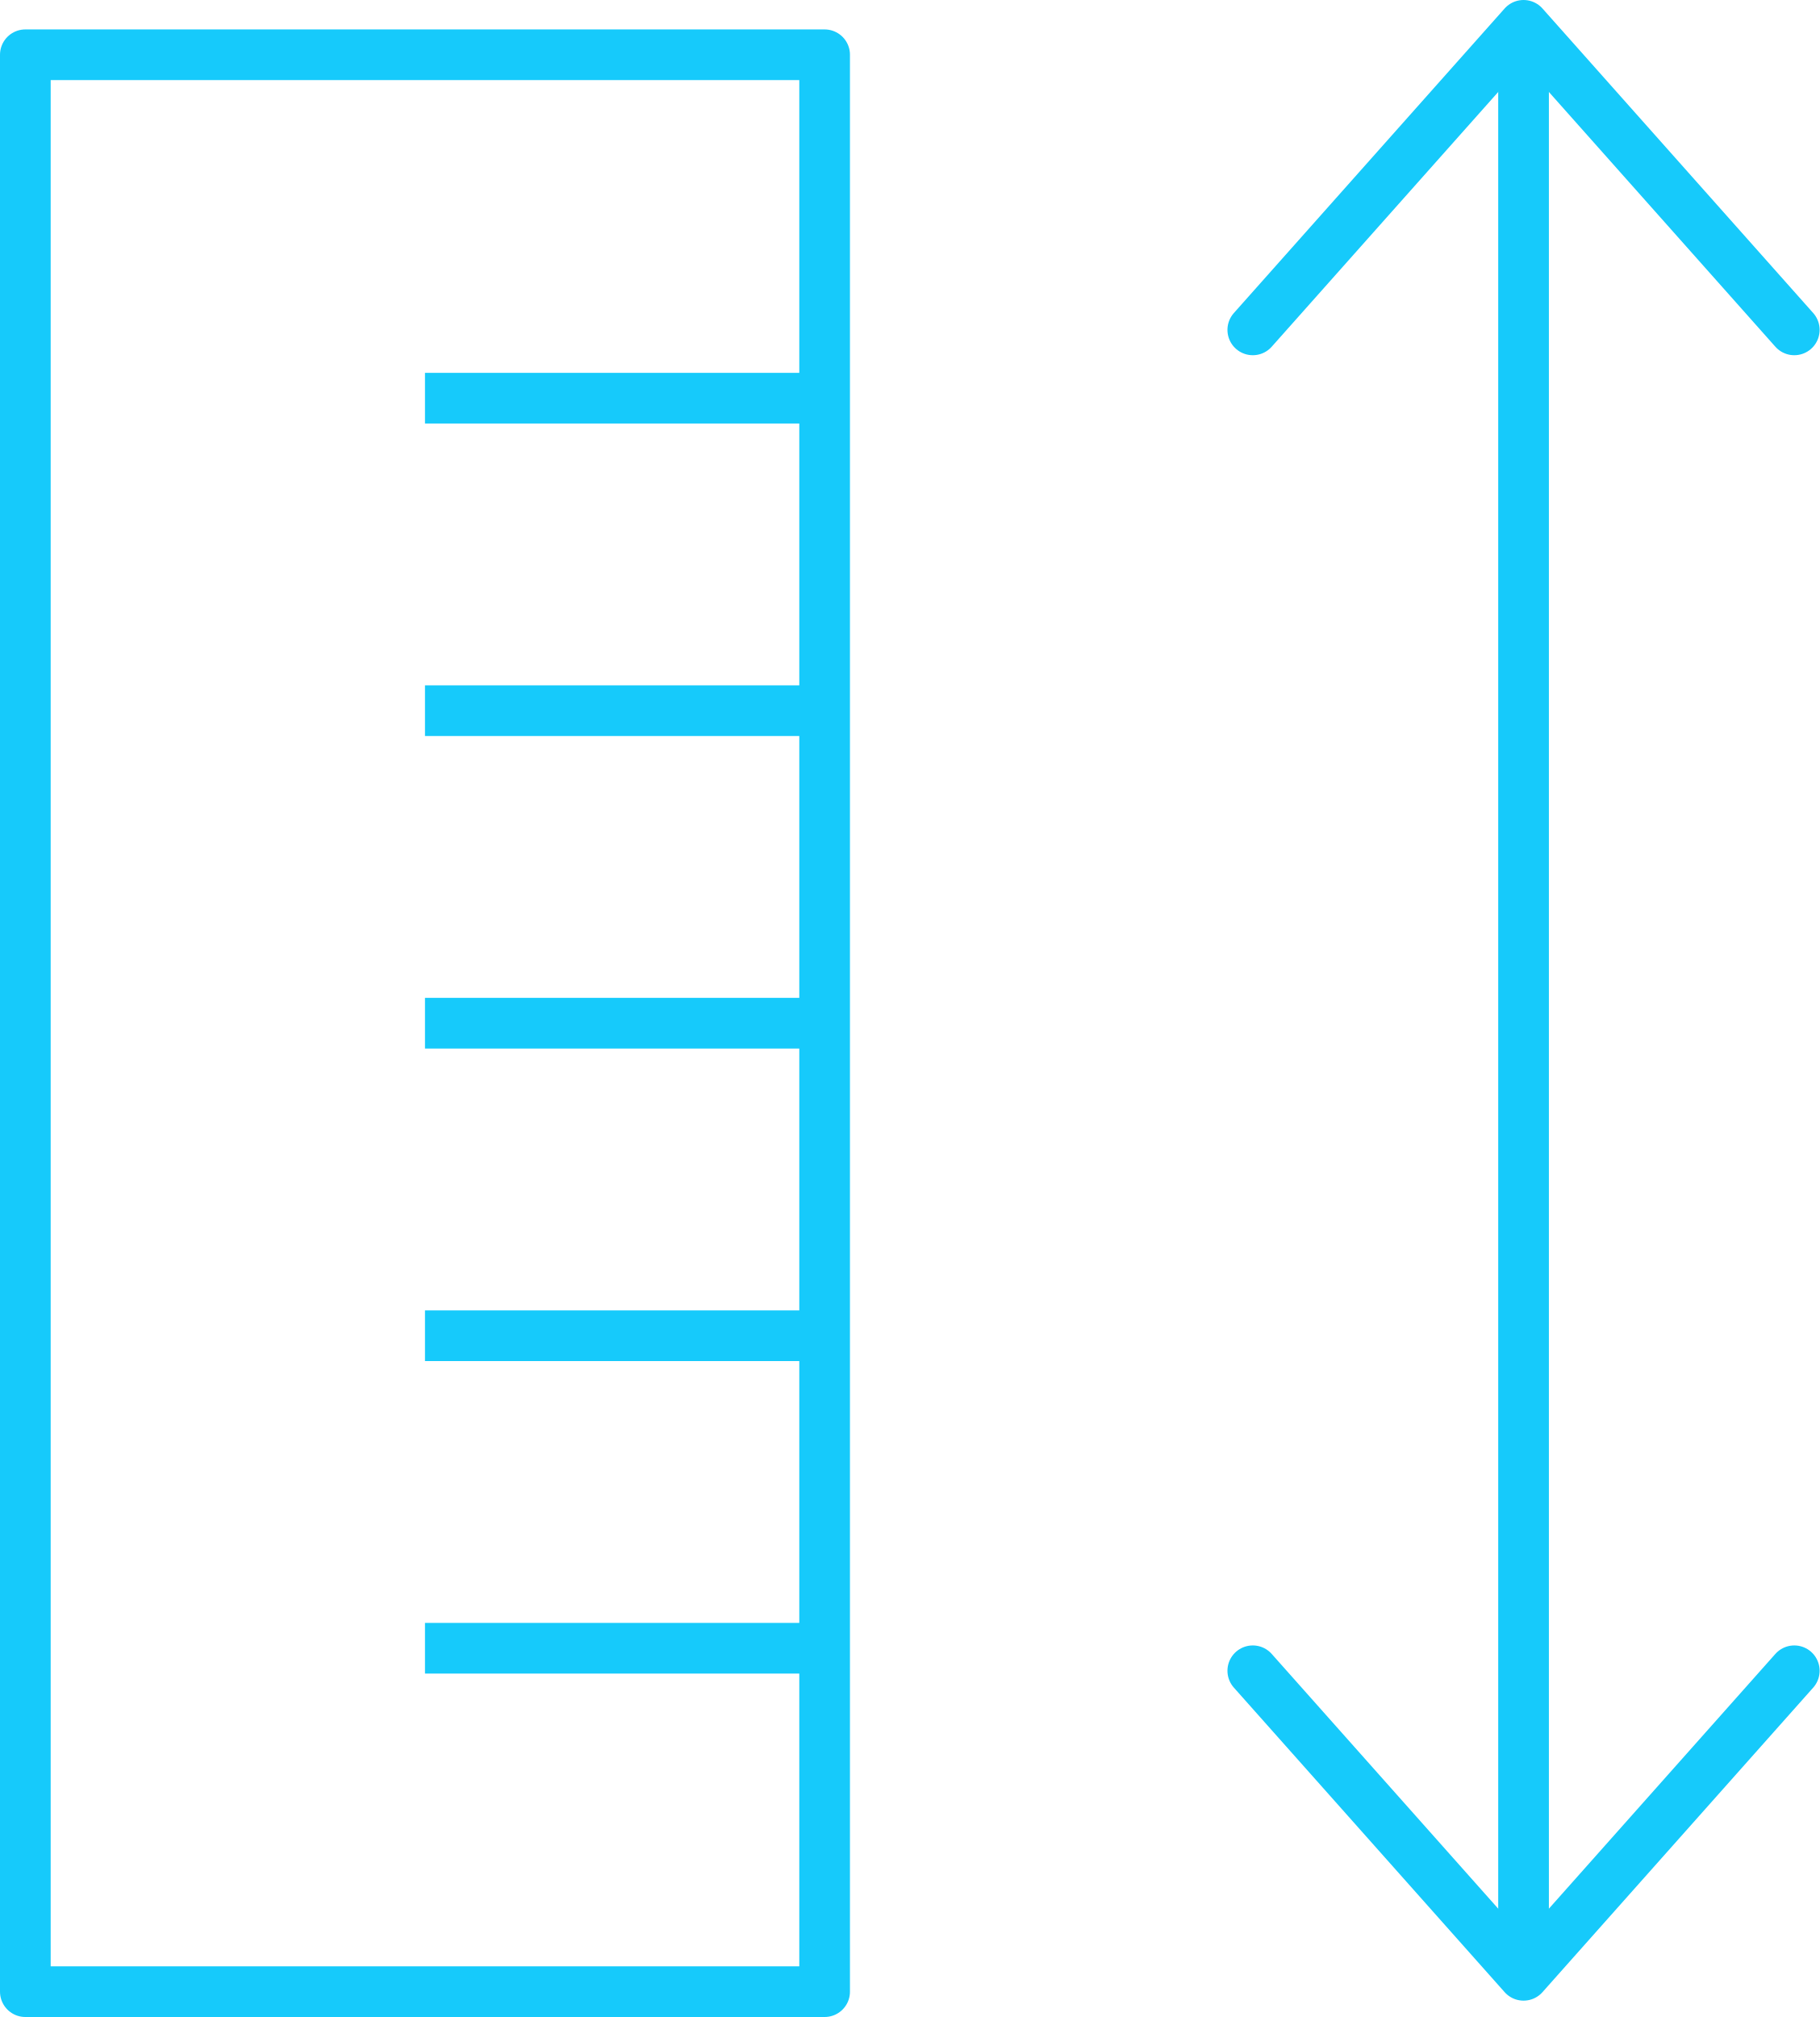
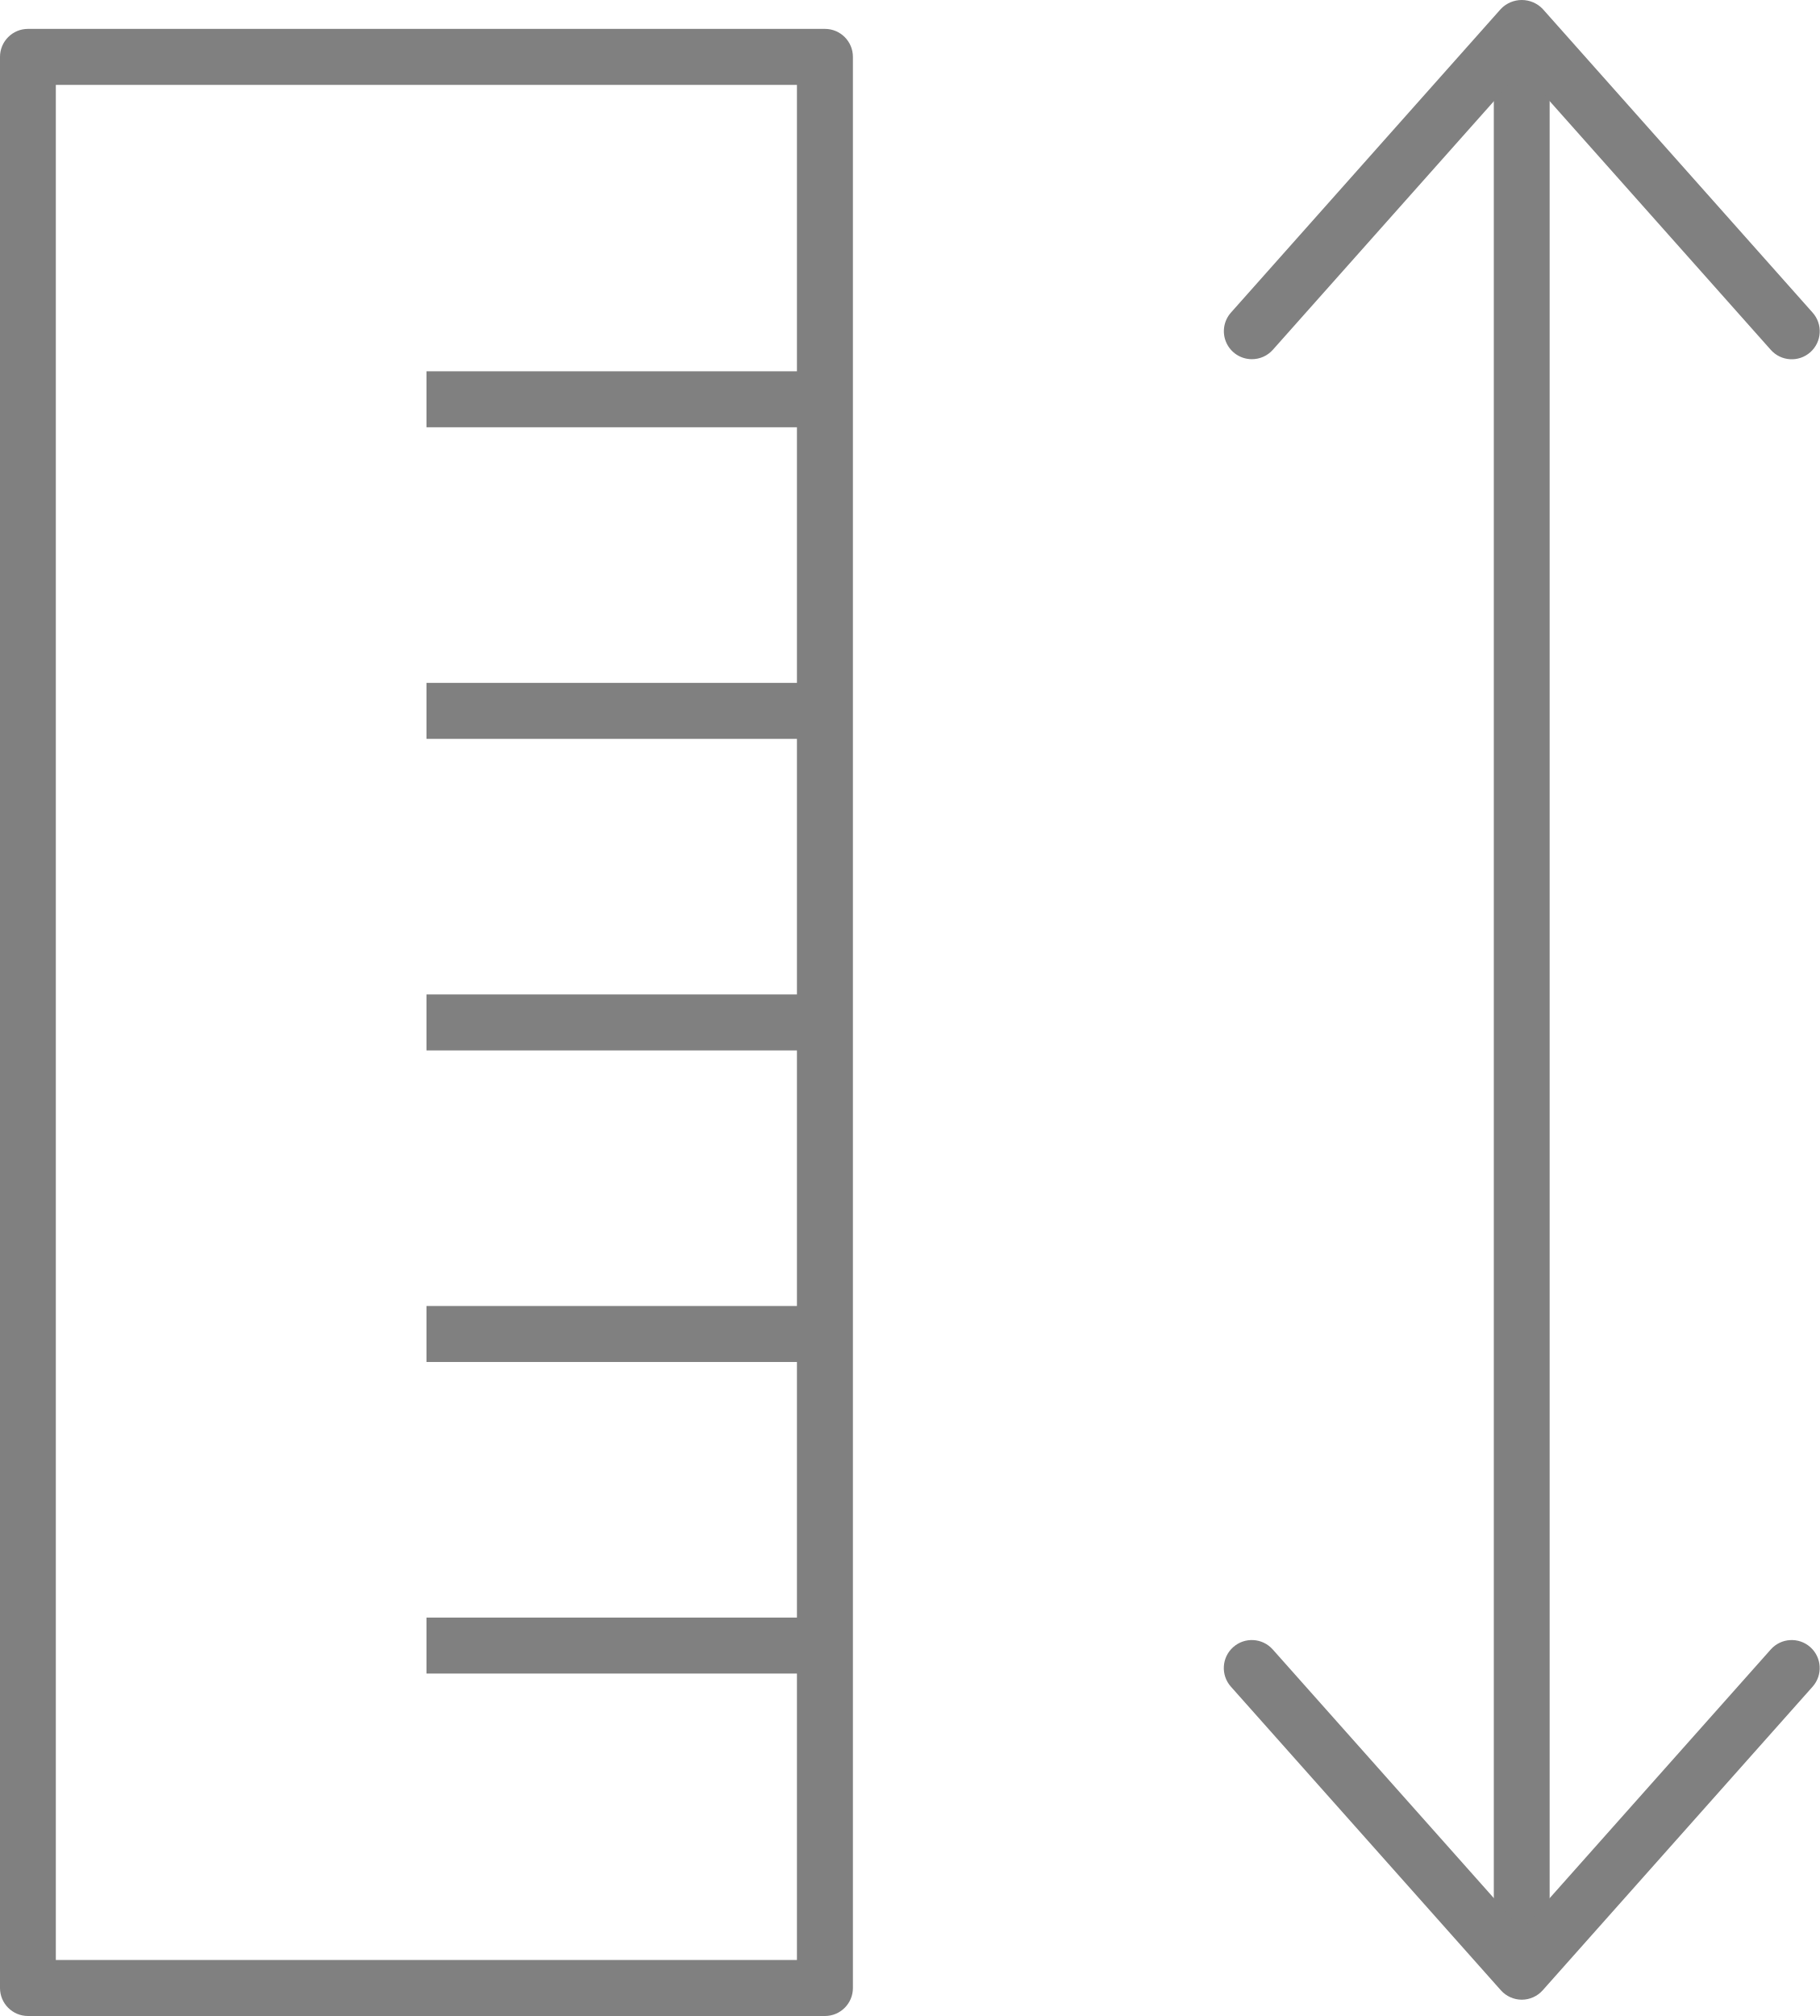
- <svg xmlns="http://www.w3.org/2000/svg" viewBox="0 0 53.863 59.701">
+ <svg xmlns="http://www.w3.org/2000/svg" viewBox="0 0 48.89 54.162">
  <defs>
-     <style>.a,.b{fill:none;stroke:#16cafb;stroke-linejoin:round;stroke-width:1.5px;}.b{stroke-linecap:round;}</style>
+     <style>.a{fill:#808080;}</style>
  </defs>
-   <line class="a" x1="12.58" y1="11.786" x2="24.41" y2="11.786" />
-   <line class="a" x1="12.58" y1="48.786" x2="24.41" y2="48.786" />
-   <line class="a" x1="12.58" y1="39.536" x2="24.41" y2="39.536" />
-   <line class="a" x1="12.58" y1="21.036" x2="24.41" y2="21.036" />
-   <line class="a" x1="12.58" y1="30.286" x2="24.41" y2="30.286" />
-   <rect class="b" x="0.75" y="1.621" width="23.66" height="57.33" />
-   <line class="b" x1="45.099" y1="58.302" x2="45.099" y2="1.302" />
-   <polyline class="b" points="53.113 49.453 45.099 58.467 37.084 49.453" />
-   <polyline class="b" points="37.084 9.764 45.099 0.75 53.113 9.764" />
+   <rect class="a" x="11.458" y="9.975" width="10.705" height="1.504" />
+   <rect class="a" x="11.458" y="43.458" width="10.705" height="1.504" />
+   <rect class="a" x="11.458" y="35.087" width="10.705" height="1.504" />
+   <rect class="a" x="11.458" y="18.346" width="10.705" height="1.504" />
+   <rect class="a" x="11.458" y="26.717" width="10.705" height="1.504" />
+   <path class="a" d="M22.163,54.162H.752A.752.752,0,0,1,0,53.41V1.528A.752.752,0,0,1,.752.776H22.163a.752.752,0,0,1,.752.752V53.41A.752.752,0,0,1,22.163,54.162ZM1.5,52.657H21.411V2.28H1.5Z" />
+   <path class="a" d="M40.886,53.575a.752.752,0,0,1-.752-.752V1.24a.752.752,0,0,1,1.5,0V52.822A.752.752,0,0,1,40.886,53.575Z" />
+   <path class="a" d="M40.886,53.724a.755.755,0,0,1-.562-.252L33.07,45.314a.752.752,0,0,1,1.124-1l6.691,7.525,6.69-7.525a.752.752,0,0,1,1.124,1l-7.252,8.158A.755.755,0,0,1,40.886,53.724Z" />
+   <path class="a" d="M33.633,9.65A.752.752,0,0,1,33.07,8.4L40.323.24a.778.778,0,0,1,1.124,0L48.7,8.4a.752.752,0,0,1-1.124,1l-6.69-7.525L34.195,9.4A.752.752,0,0,1,33.633,9.65Z" />
</svg>
